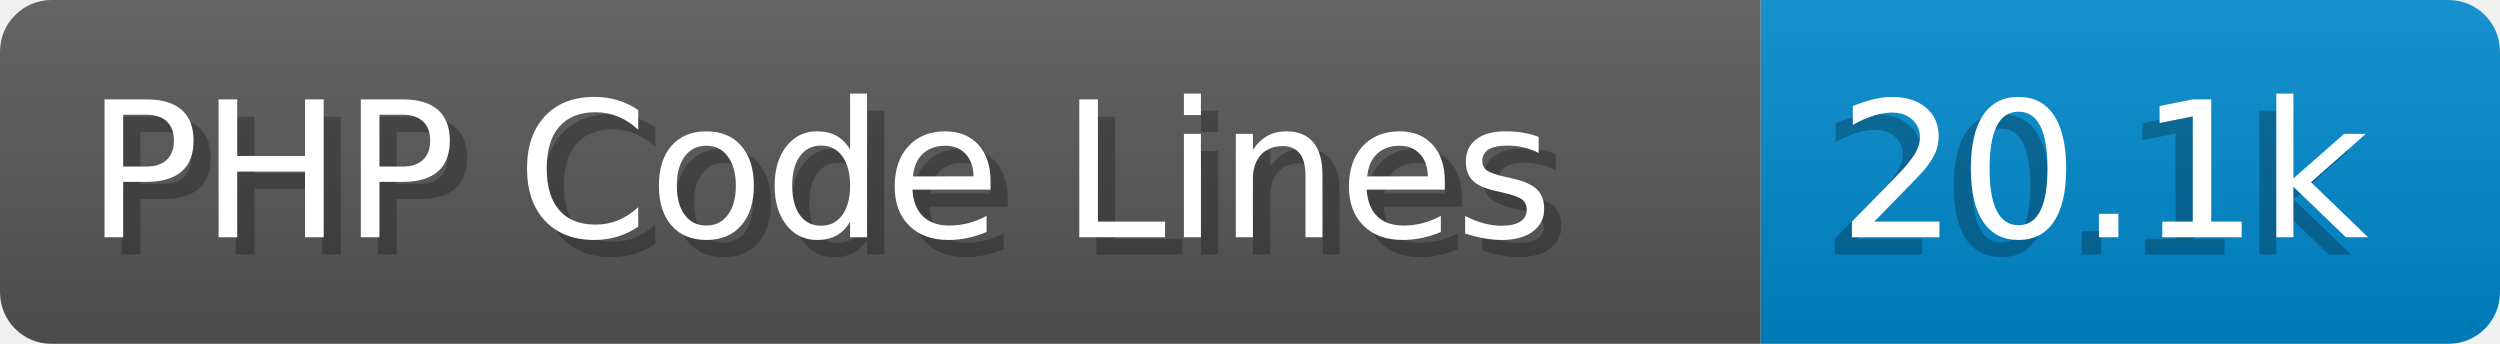
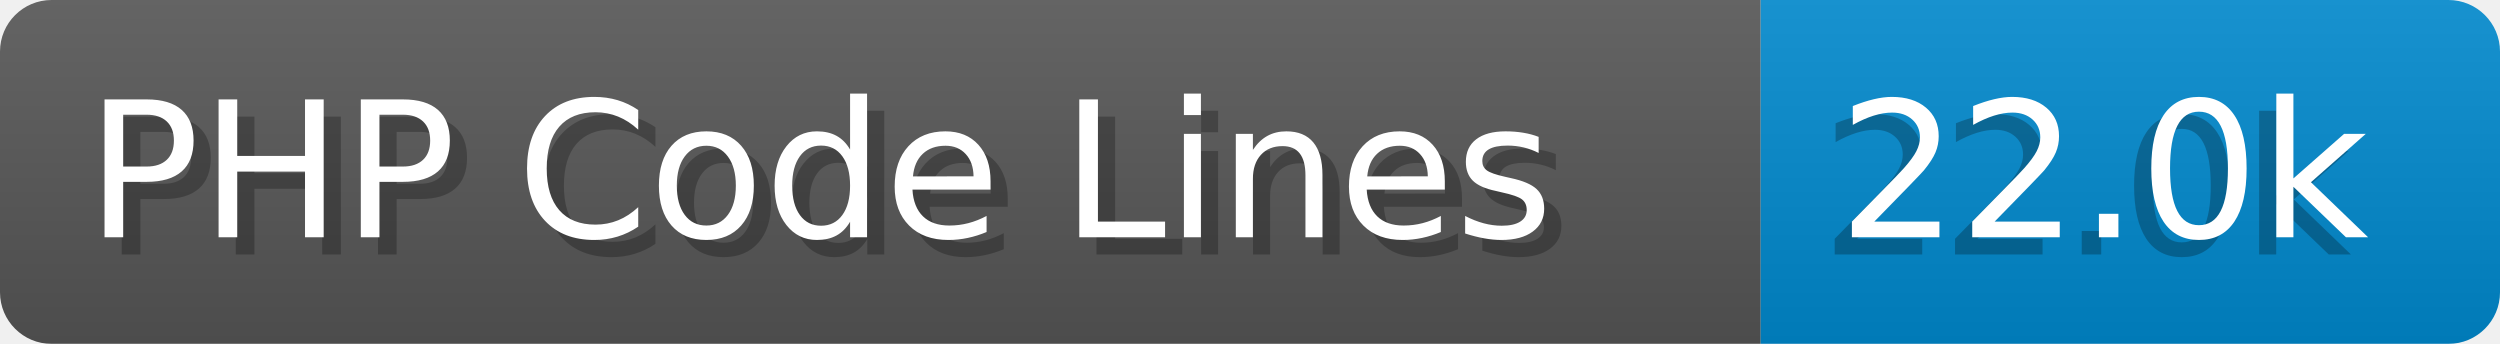
- <svg xmlns="http://www.w3.org/2000/svg" width="145.4" height="20" viewBox="0 0 1454.0 200" role="img" aria-label="PHP Code Lines: 20.1k">
+ <svg xmlns="http://www.w3.org/2000/svg" width="145.4" height="20" viewBox="0 0 1454.0 200" role="img" aria-label="PHP Code Lines: 22.0k">
  <linearGradient id="a" x2="0" y2="100%">
    <stop offset="0" stop-opacity=".1" stop-color="#EEE" />
    <stop offset="1" stop-opacity=".1" />
  </linearGradient>
  <mask id="m">
    <rect width="1454.0" height="200" rx="30" fill="#FFF" />
  </mask>
  <g mask="url(#m)">
    <rect width="1024.0" height="200" fill="#555" />
    <rect width="430.0" height="200" fill="#08C" x="1024.0" />
    <rect width="1454.0" height="200" fill="url(#a)" />
  </g>
  <g aria-hidden="true" fill="#fff" text-anchor="start" font-family="Verdana,DejaVu Sans,sans-serif" font-size="110">
    <text x="60" y="148" textLength="924.0" fill="#000" opacity="0.25">PHP Code Lines</text>
    <text x="50" y="138" textLength="924.0">PHP Code Lines</text>
-     <text x="1059.0" y="148" textLength="330.0" fill="#000" opacity="0.25">20.1k</text>
-     <text x="1069.0" y="138" textLength="330.0">20.1k</text>
+     <text x="1059.0" y="148" textLength="330.0" fill="#000" opacity="0.25">22.0k</text>
+     <text x="1069.0" y="138" textLength="330.0">22.0k</text>
  </g>
</svg>
